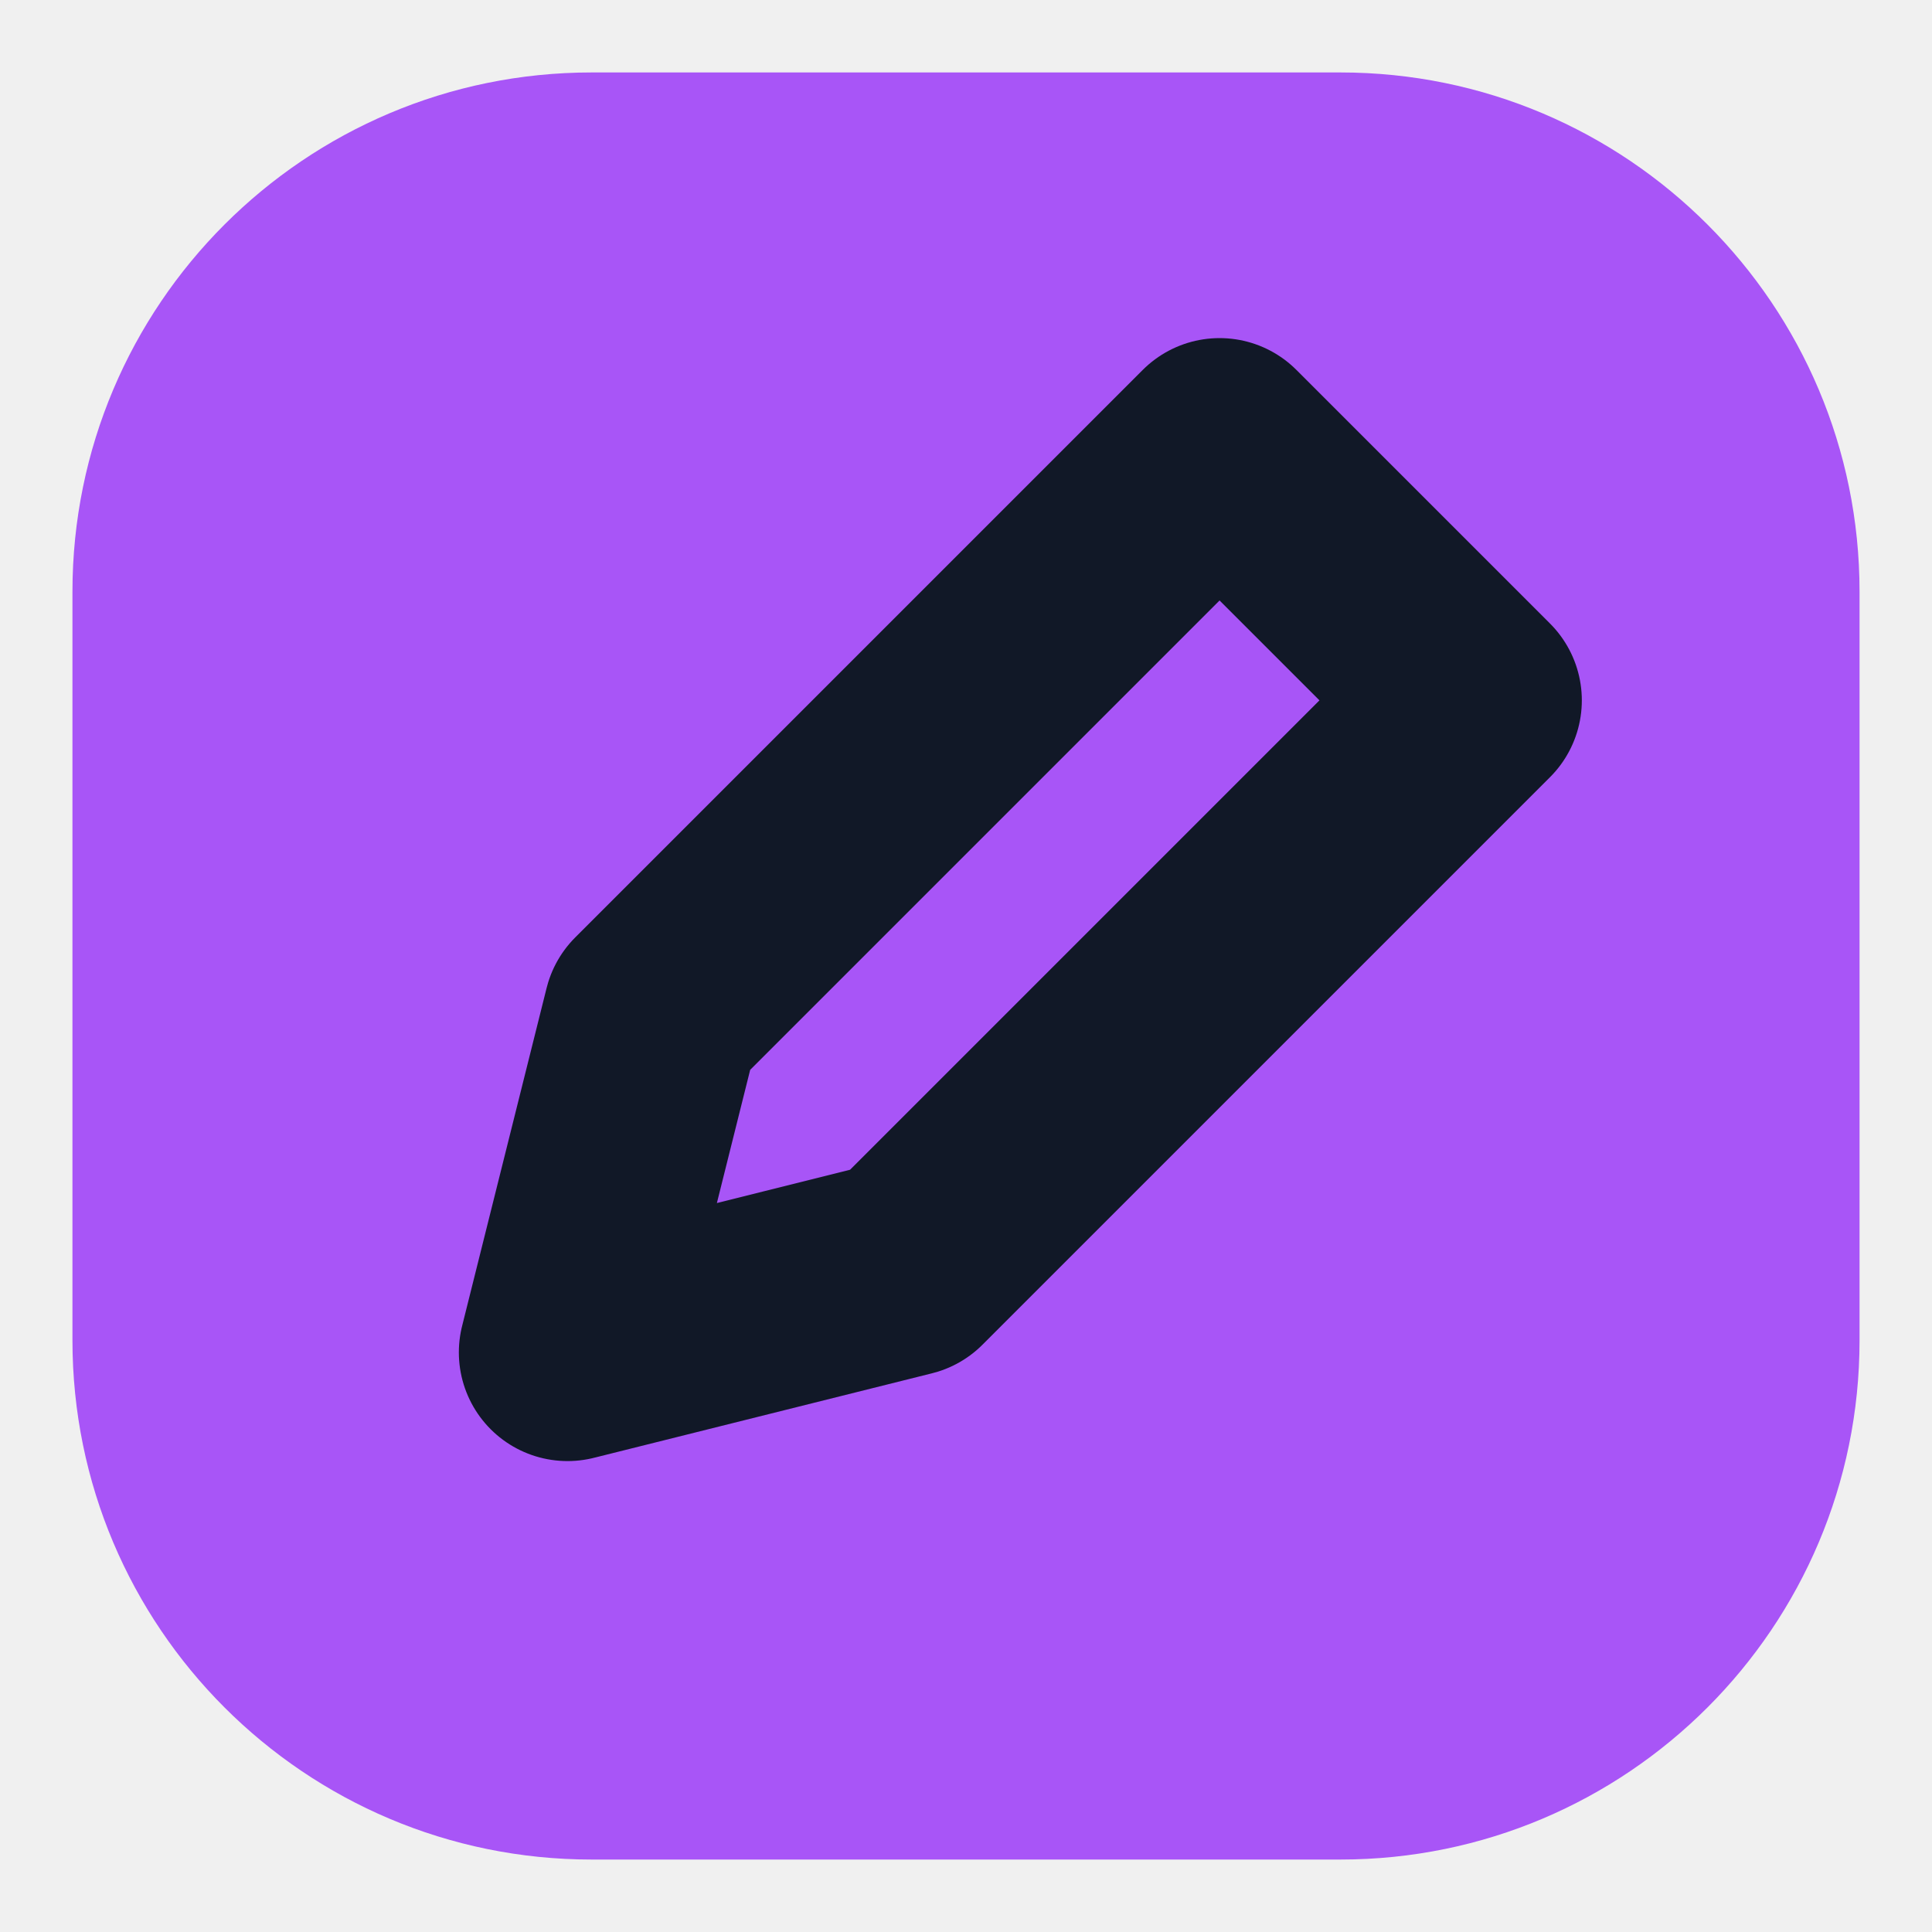
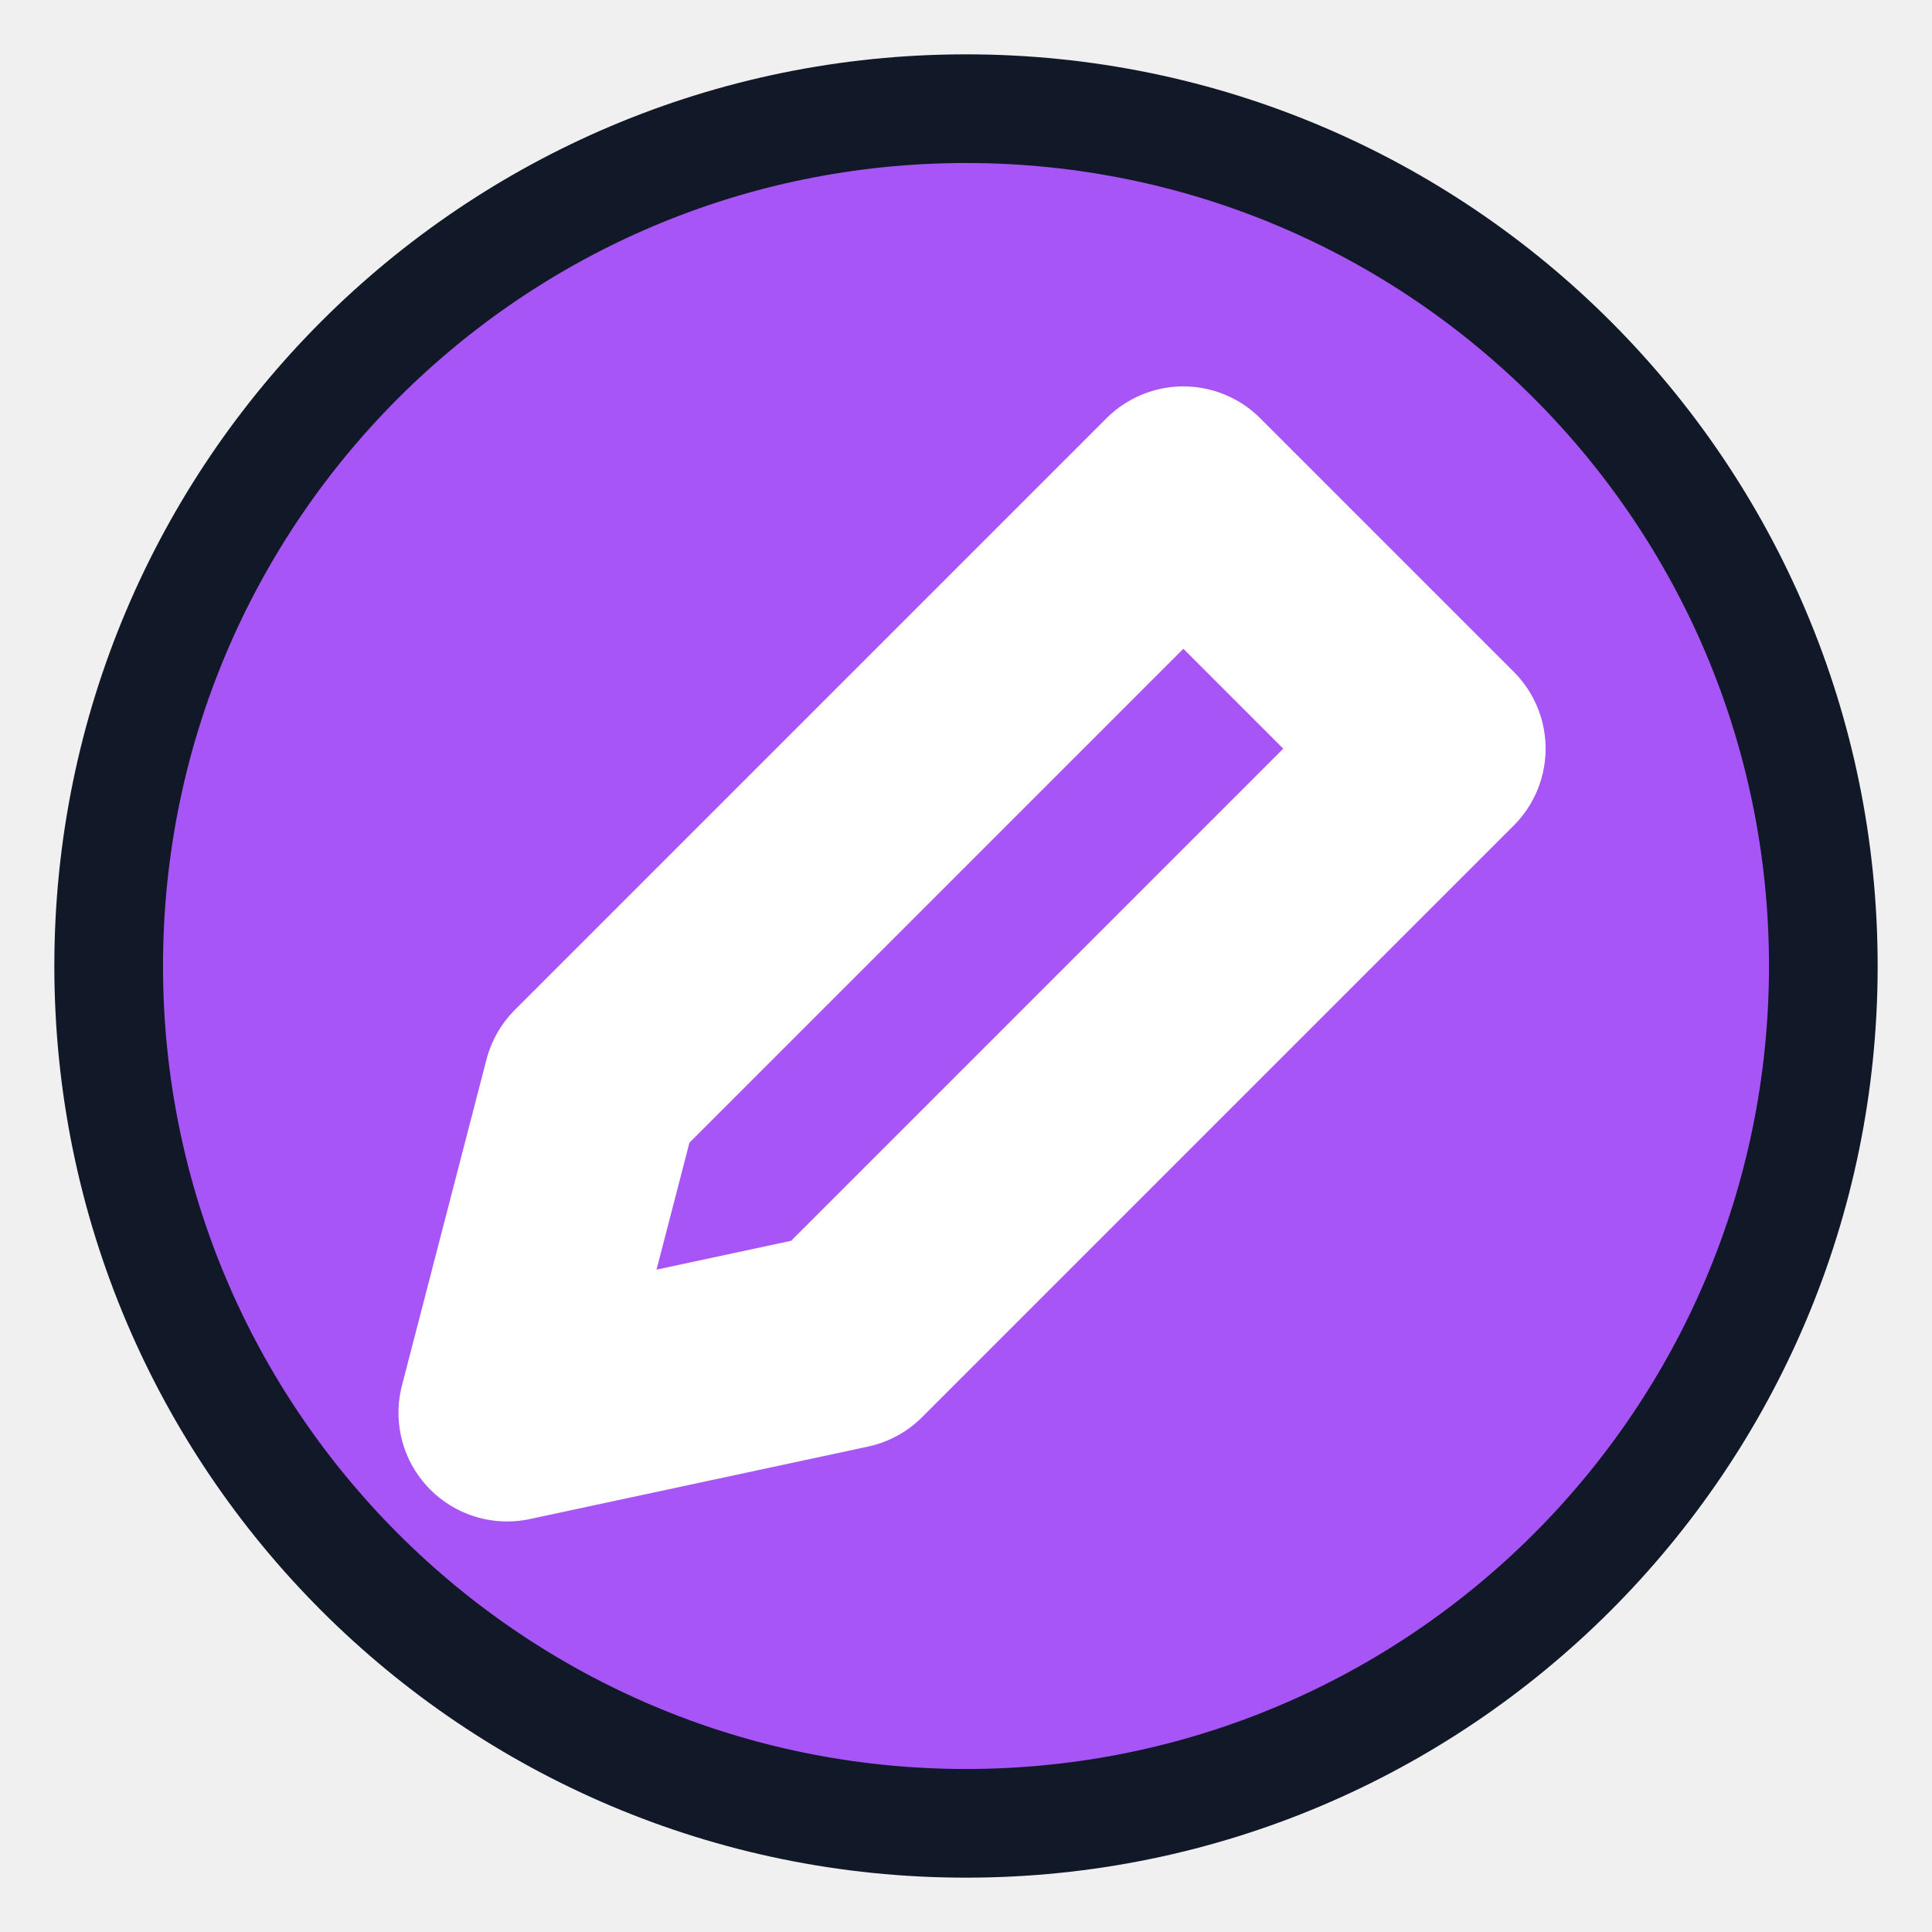
<svg xmlns="http://www.w3.org/2000/svg" width="16" height="16" viewBox="0 0 16 16" role="img" aria-label="draft">
-   <rect x="0.6" y="0.6" width="14.8" height="14.8" rx="4.3" fill="#A855F7" />
-   <path d="M4.7 11.2 5.4 8.4l4.7-4.7 2.1 2.1-4.7 4.7-2.8.7" stroke="#111827" stroke-width="1.8" stroke-linecap="round" stroke-linejoin="round" fill="none" />
+   <circle cx="8" cy="8" r="7.1" fill="#A855F7" stroke="#111827" stroke-width="0.9" />
+   <path d="m4.2 11.7.7-2.7 4.9-4.9 2.1 2.1L7 11.1l-2.8.6Z" fill="none" stroke="#fff" stroke-width="1.8" stroke-linecap="round" stroke-linejoin="round" />
</svg>
